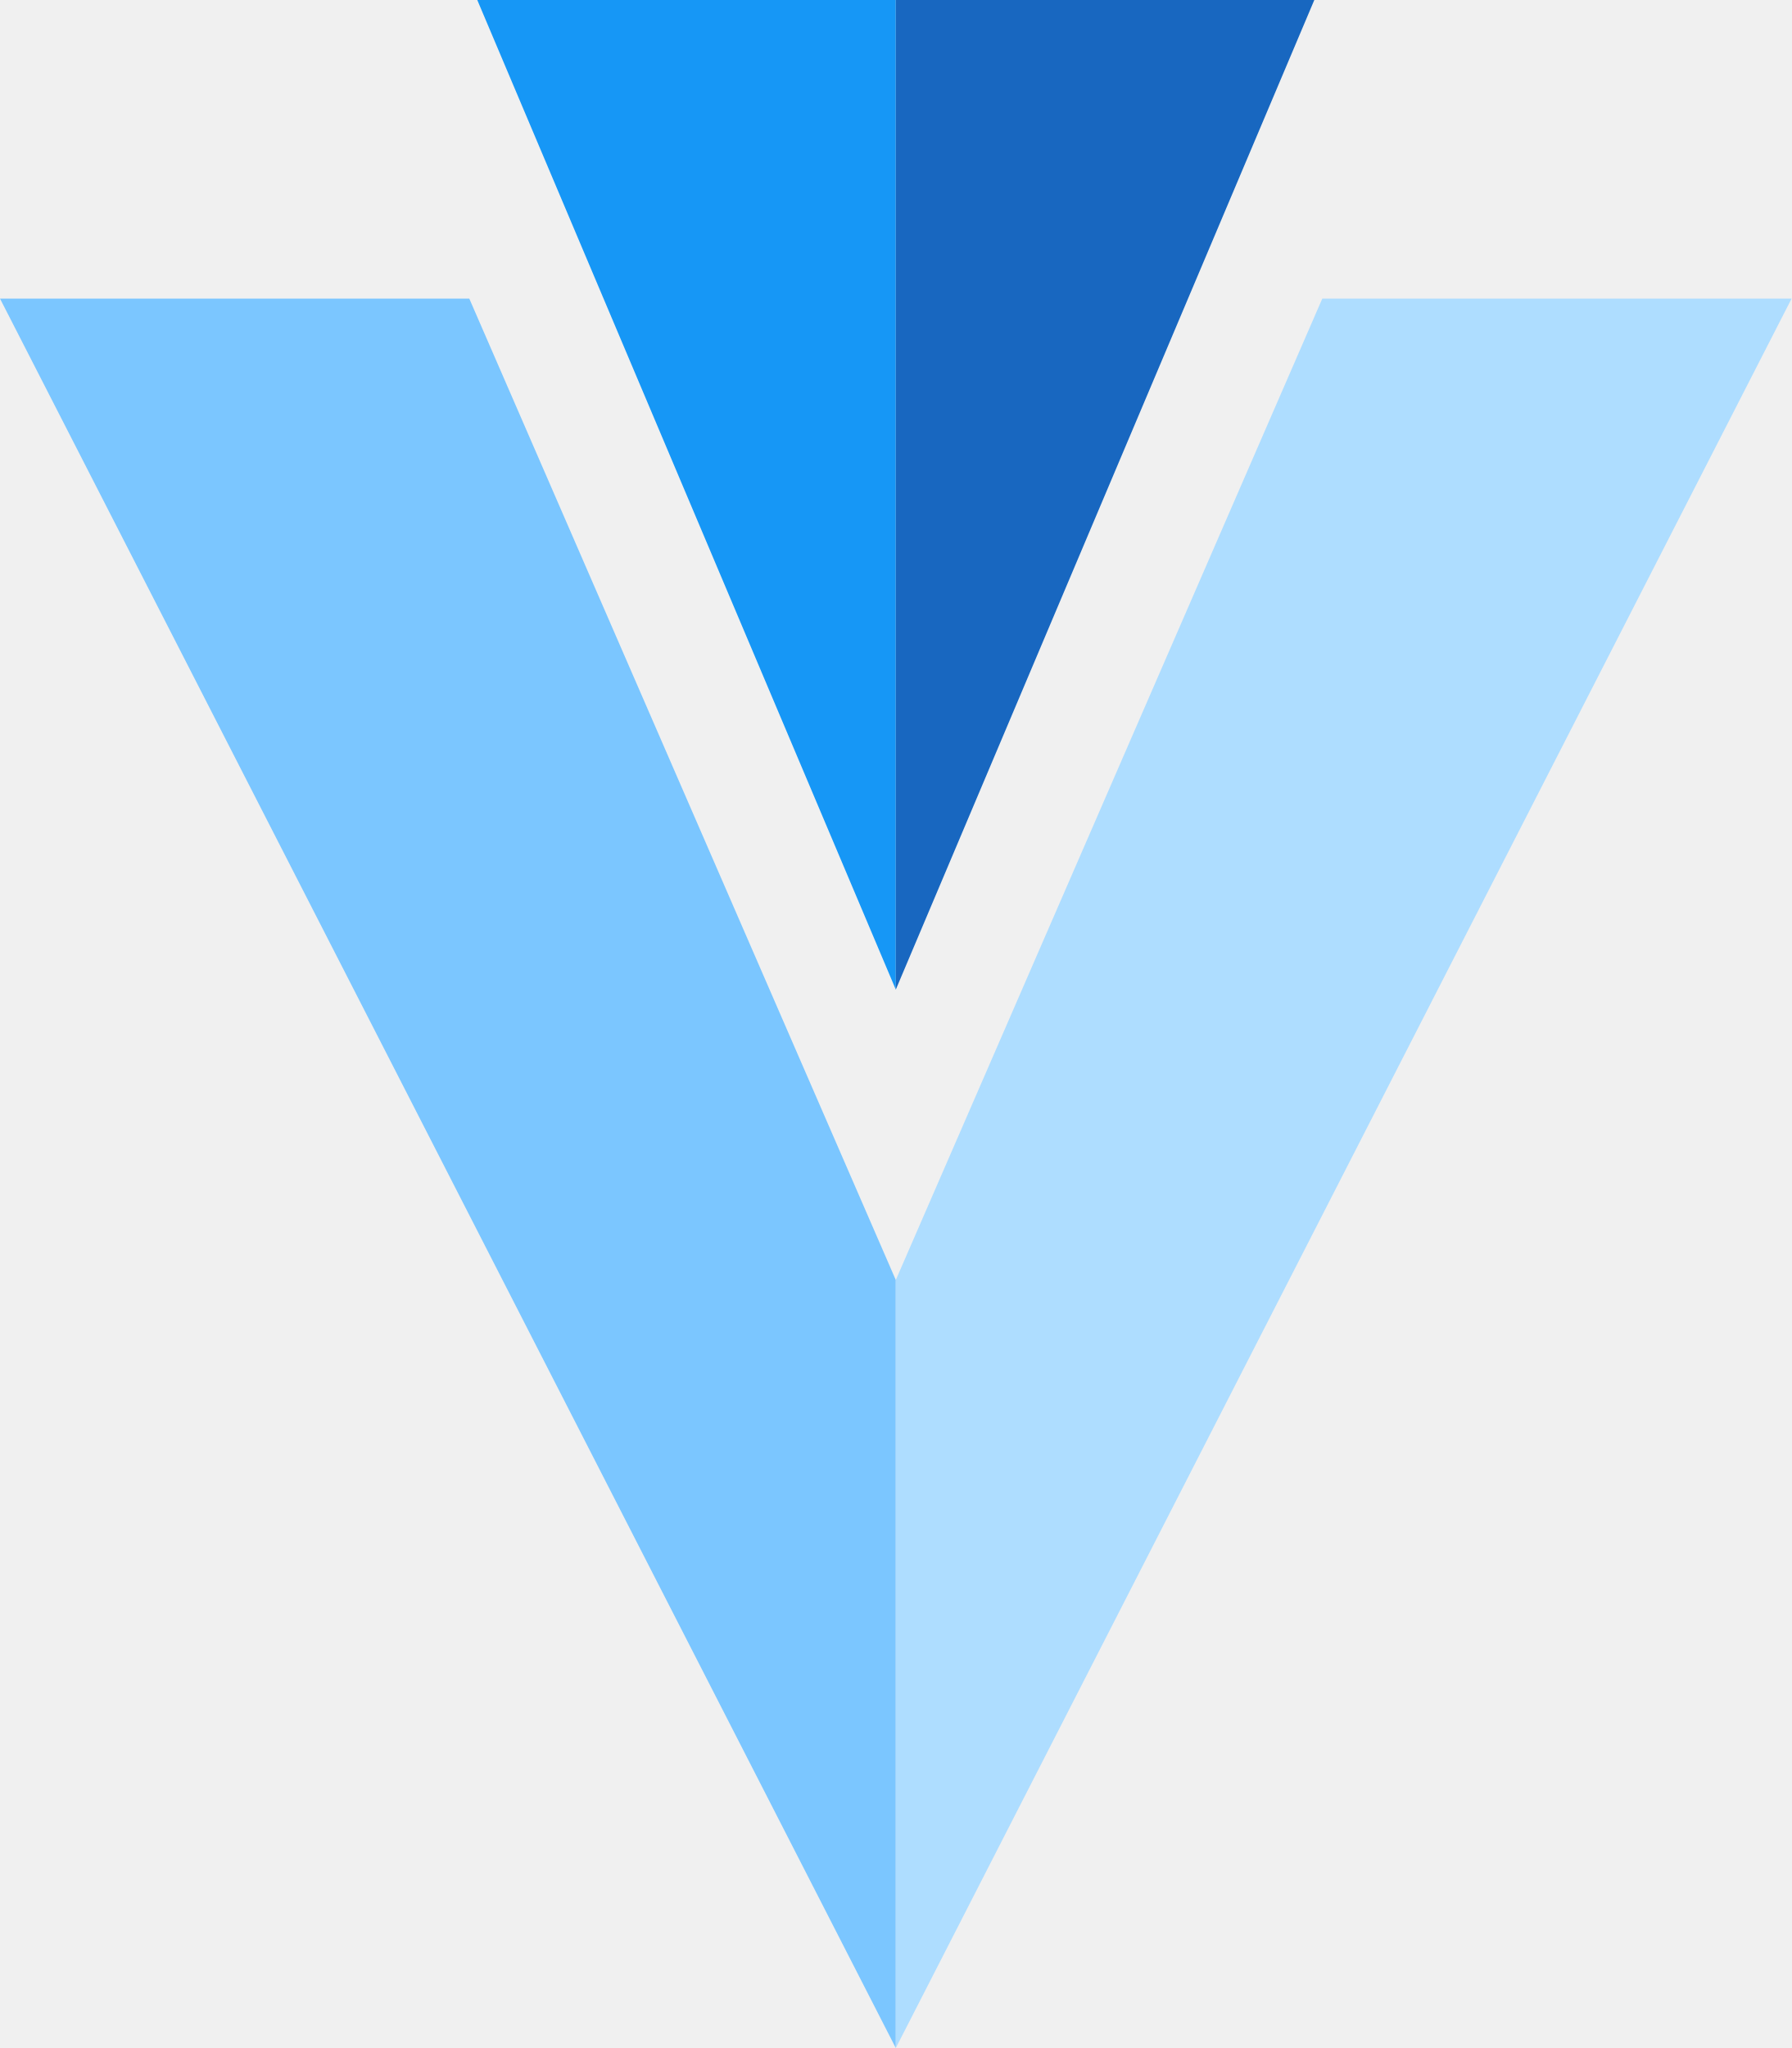
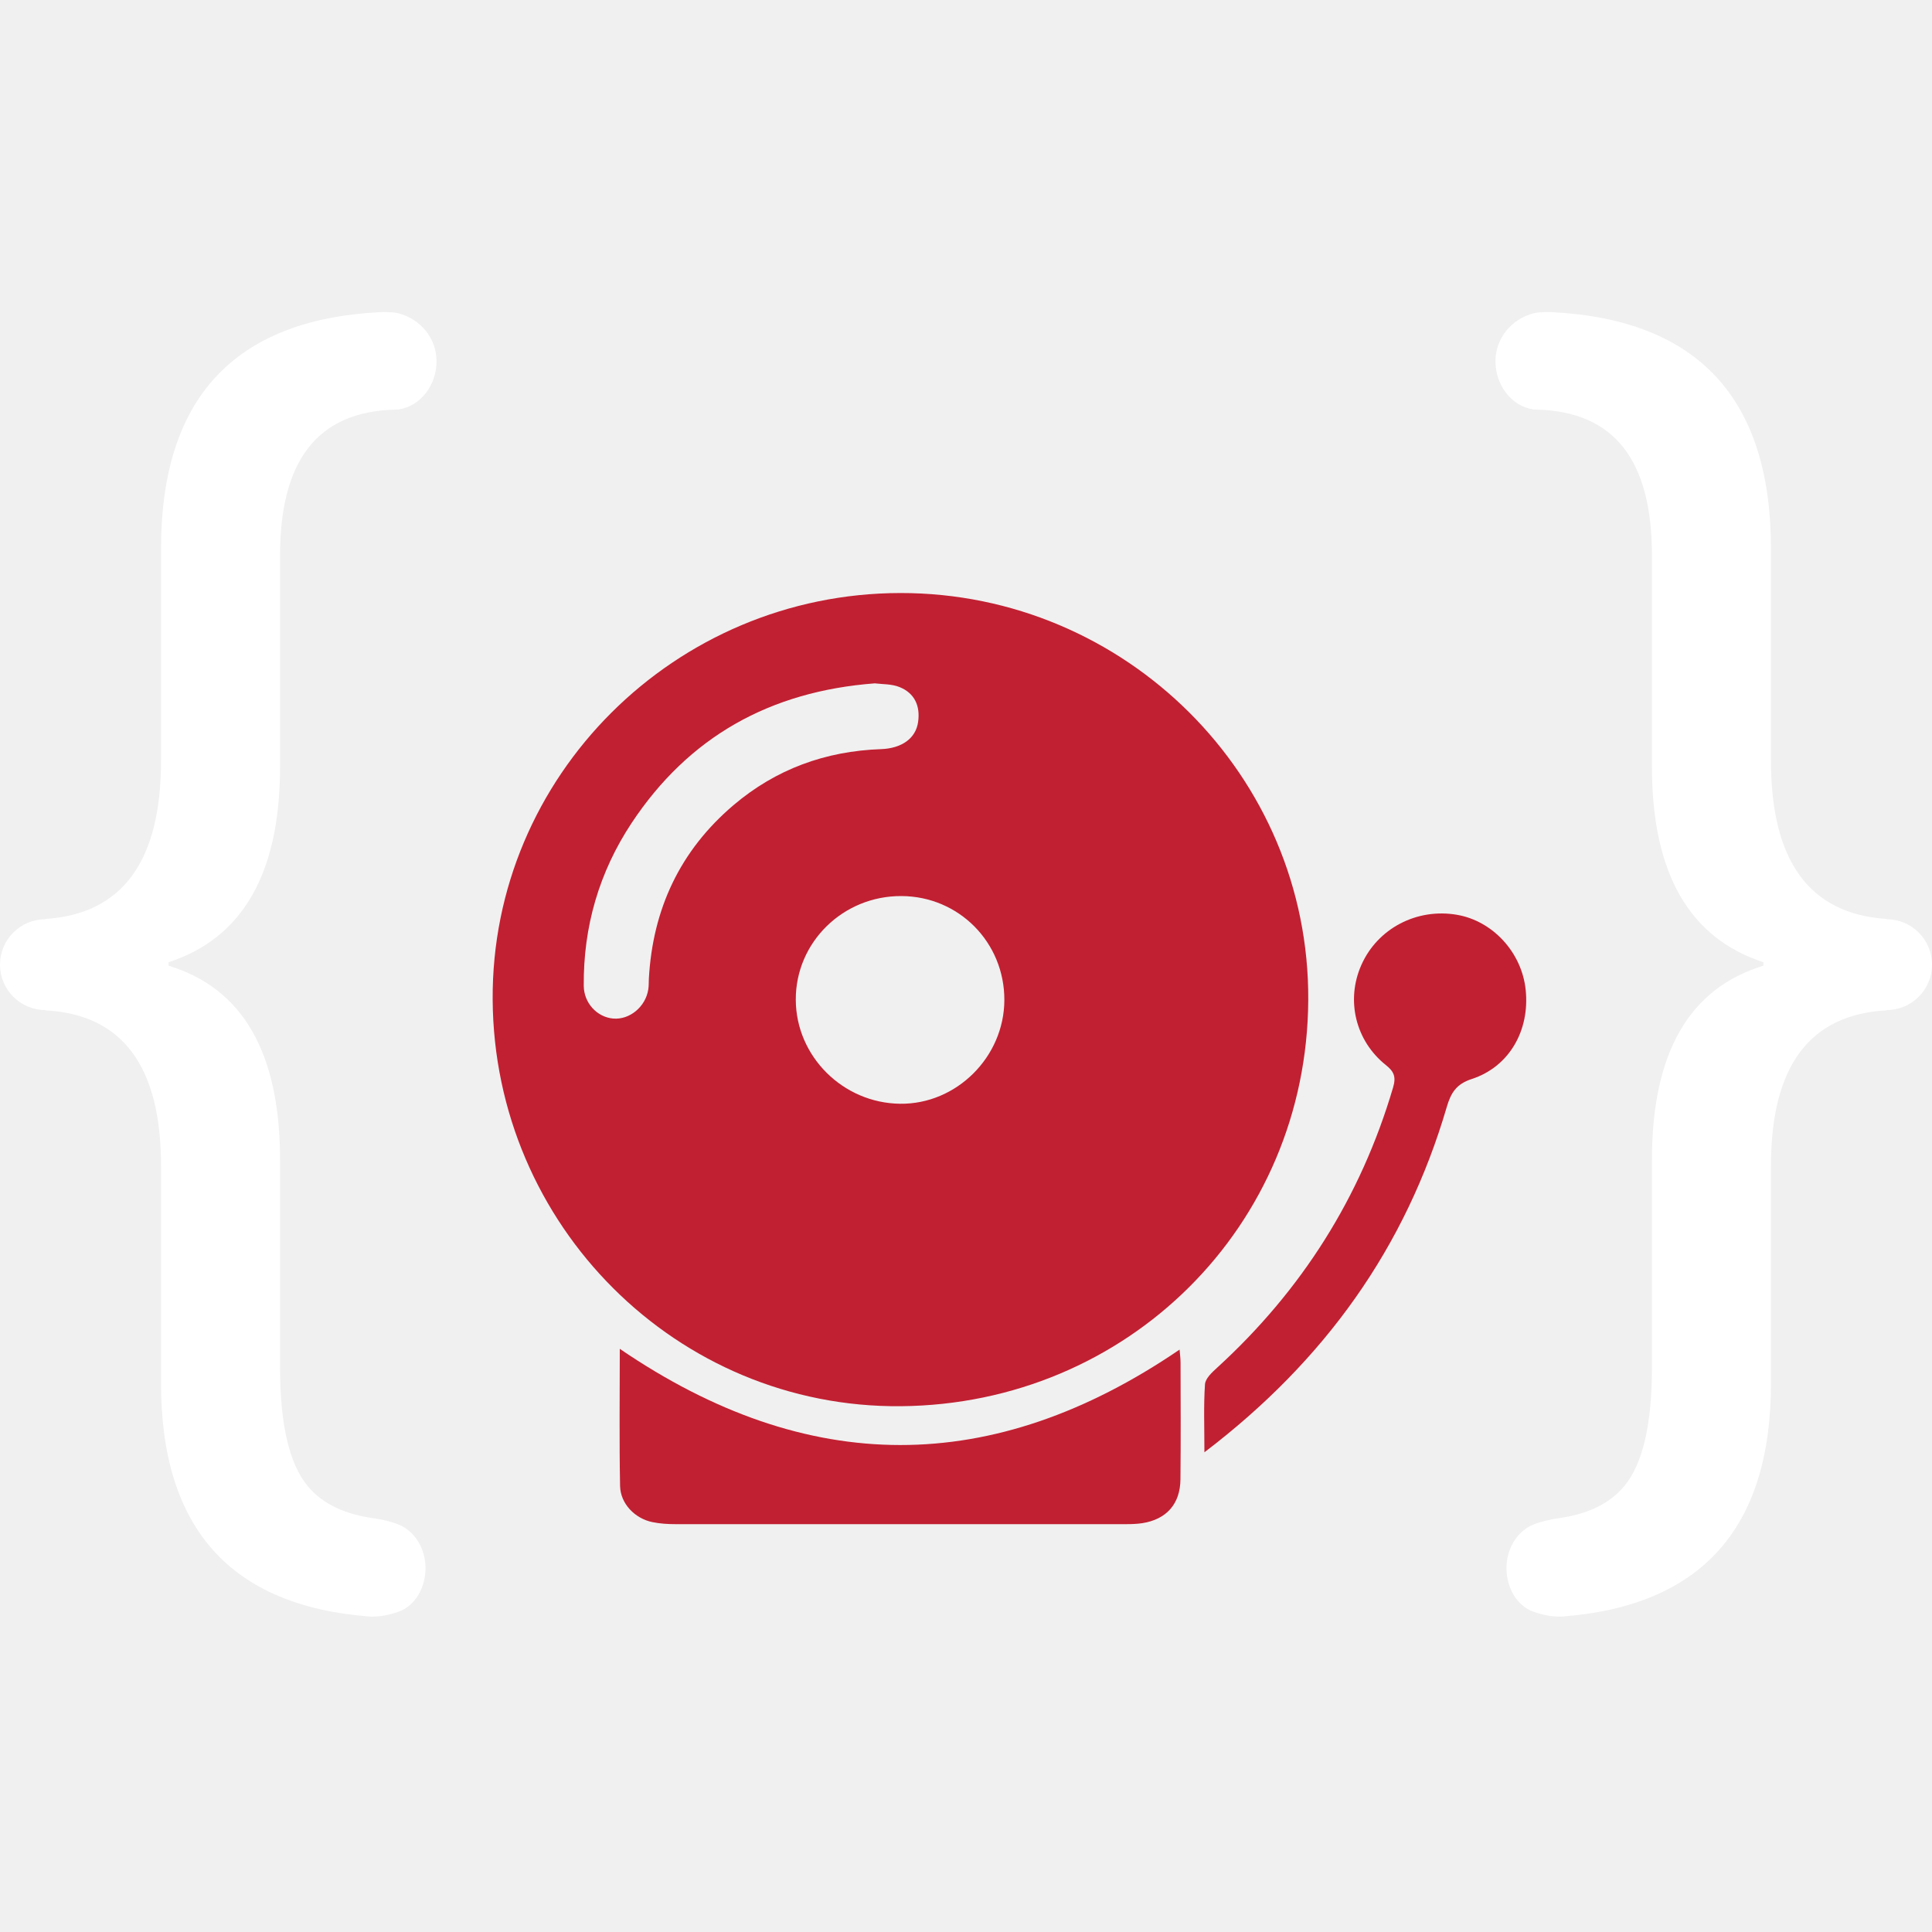
- <svg xmlns="http://www.w3.org/2000/svg" id="Layer_1" data-name="Layer 1" viewBox="0 0 87.5 100">
-   <defs>
-     <style>
-       .cls-1{fill:#1697f6;}.cls-2{fill:#7bc6ff;}.cls-3{fill:#1867c0;}.cls-4{fill:#aeddff;}
-     </style>
-   </defs>
-   <polyline class="cls-1" points="43.75 0 23.31 0 43.75 48.32" />
-   <polygon class="cls-2" points="43.75 62.5 43.75 100 0 14.58 22.92 14.58 43.75 62.5" />
-   <polyline class="cls-3" points="43.75 0 64.19 0 43.75 48.32" />
-   <polygon class="cls-4" points="64.58 14.58 87.5 14.58 43.75 100 43.75 62.5 64.58 14.58" />
+ <svg xmlns="http://www.w3.org/2000/svg" version="1.1" id="Layer_1" x="0px" y="0px" viewBox="0 0 200 200" style="enable-background:new 0 0 200 200;" xml:space="preserve">
+   <style type="text/css">
+ 	.st0{fill:#C12032;}
+ 	.st1{fill:#FFFFFF;}
+ </style>
+   <g>
+     <g>
+       <path class="st0" d="M93.22,61.39c23.25-0.02,42.34,18.89,42.21,42.13c-0.13,23.46-18.75,41.84-42.17,42.05    C70.08,145.78,51.15,126.85,51,103.5C50.85,80.37,69.85,61.41,93.22,61.39z M103.97,103.53c0.02-5.97-4.71-10.75-10.66-10.77    c-6.05-0.03-10.96,4.8-10.93,10.74c0.02,5.85,4.88,10.69,10.8,10.76C99.01,114.33,103.95,109.42,103.97,103.53z M90.56,70.74    c-10.84,0.82-19.27,5.53-25.19,14.48c-3.35,5.07-4.99,10.72-4.94,16.82c0.01,1.8,1.38,3.25,3.04,3.4c1.7,0.15,3.36-1.21,3.64-3.02    c0.06-0.36,0.04-0.74,0.06-1.11c0.4-7.21,3.23-13.26,8.76-17.96c4.39-3.73,9.53-5.6,15.28-5.8c2.15-0.08,3.59-1.12,3.83-2.8    c0.24-1.66-0.35-2.99-1.91-3.62C92.31,70.79,91.33,70.84,90.56,70.74z" />
+       <path class="st0" d="M64.16,139.63c19.45,13.27,38.61,13.26,57.95,0.08c0.03,0.42,0.1,0.88,0.1,1.34    c0.01,4.03,0.03,8.05-0.01,12.08c-0.02,2.56-1.45,4.16-3.96,4.55c-0.55,0.08-1.11,0.1-1.66,0.1c-15.55,0-31.09,0.01-46.64,0    c-0.8,0-1.62-0.05-2.4-0.21c-1.81-0.37-3.31-1.9-3.35-3.74C64.1,149.12,64.16,144.43,64.16,139.63z" />
+       <path class="st0" d="M124.68,150.34c0-2.64-0.09-4.85,0.06-7.04c0.04-0.6,0.73-1.24,1.25-1.71c8.75-8,14.86-17.62,18.22-29.01    c0.33-1.11,0.09-1.66-0.74-2.32c-3.15-2.51-4.16-6.71-2.55-10.35c1.67-3.79,5.74-5.93,9.91-5.21c3.72,0.64,6.72,3.92,7.11,7.79    c0.43,4.19-1.71,7.95-5.59,9.21c-1.61,0.52-2.16,1.46-2.58,2.89C145.51,129.14,137.14,140.86,124.68,150.34z" />
+     </g>
+     <path class="st1" d="M28.99,79.39V57.52c0-9.78,3.81-14.93,11.97-15.12c0,0,0.21,0,0.28-0.01c2.31-0.33,3.95-2.54,3.95-4.98   c0-2.44-1.7-4.4-3.95-4.98c0,0-0.49-0.17-2.05-0.11c-14.96,0.82-22.52,8.93-22.52,24.49v21.94c0,10.4-3.99,15.86-11.97,16.38v0.03   c-2.6,0-4.7,2.11-4.7,4.7c0,2.6,2.11,4.7,4.7,4.7v0.03c7.98,0.43,11.97,5.79,11.97,16.1v22.51c0,15.05,7.25,23.03,21.56,24.14   c1.13,0.05,2.02-0.15,3.01-0.49c1.76-0.61,2.81-2.53,2.81-4.52s-1.09-3.83-2.81-4.52c-0.74-0.3-1.95-0.56-2.4-0.62   c-3.08-0.4-5.43-1.48-6.97-3.33c-1.92-2.3-2.88-6.4-2.88-12.29v-21.51c0-11.06-3.85-17.76-11.54-20.09v-0.36   C25.15,97.1,28.99,90.35,28.99,79.39z" />
+     <path class="st1" d="M171.01,79.39V57.52c0-9.78-3.81-14.93-11.97-15.12c0,0-0.21,0-0.28-0.01c-2.31-0.33-3.95-2.54-3.95-4.98   c0-2.44,1.7-4.4,3.95-4.98c0,0,0.49-0.17,2.05-0.11c14.96,0.82,22.52,8.93,22.52,24.49v21.94c0,10.4,3.99,15.86,11.97,16.38v0.03   c2.6,0,4.7,2.11,4.7,4.7c0,2.6-2.11,4.7-4.7,4.7v0.03c-7.98,0.43-11.97,5.79-11.97,16.1v22.51c0,15.05-7.25,23.03-21.56,24.14   c-1.13,0.05-2.02-0.15-3.01-0.49c-1.76-0.61-2.81-2.53-2.81-4.52s1.09-3.83,2.81-4.52c0.74-0.3,1.95-0.56,2.4-0.62   c3.08-0.4,5.43-1.48,6.97-3.33c1.92-2.3,2.88-6.4,2.88-12.29v-21.51c0-11.06,3.85-17.76,11.54-20.09v-0.36   C174.85,97.1,171.01,90.35,171.01,79.39z" />
+   </g>
</svg>
